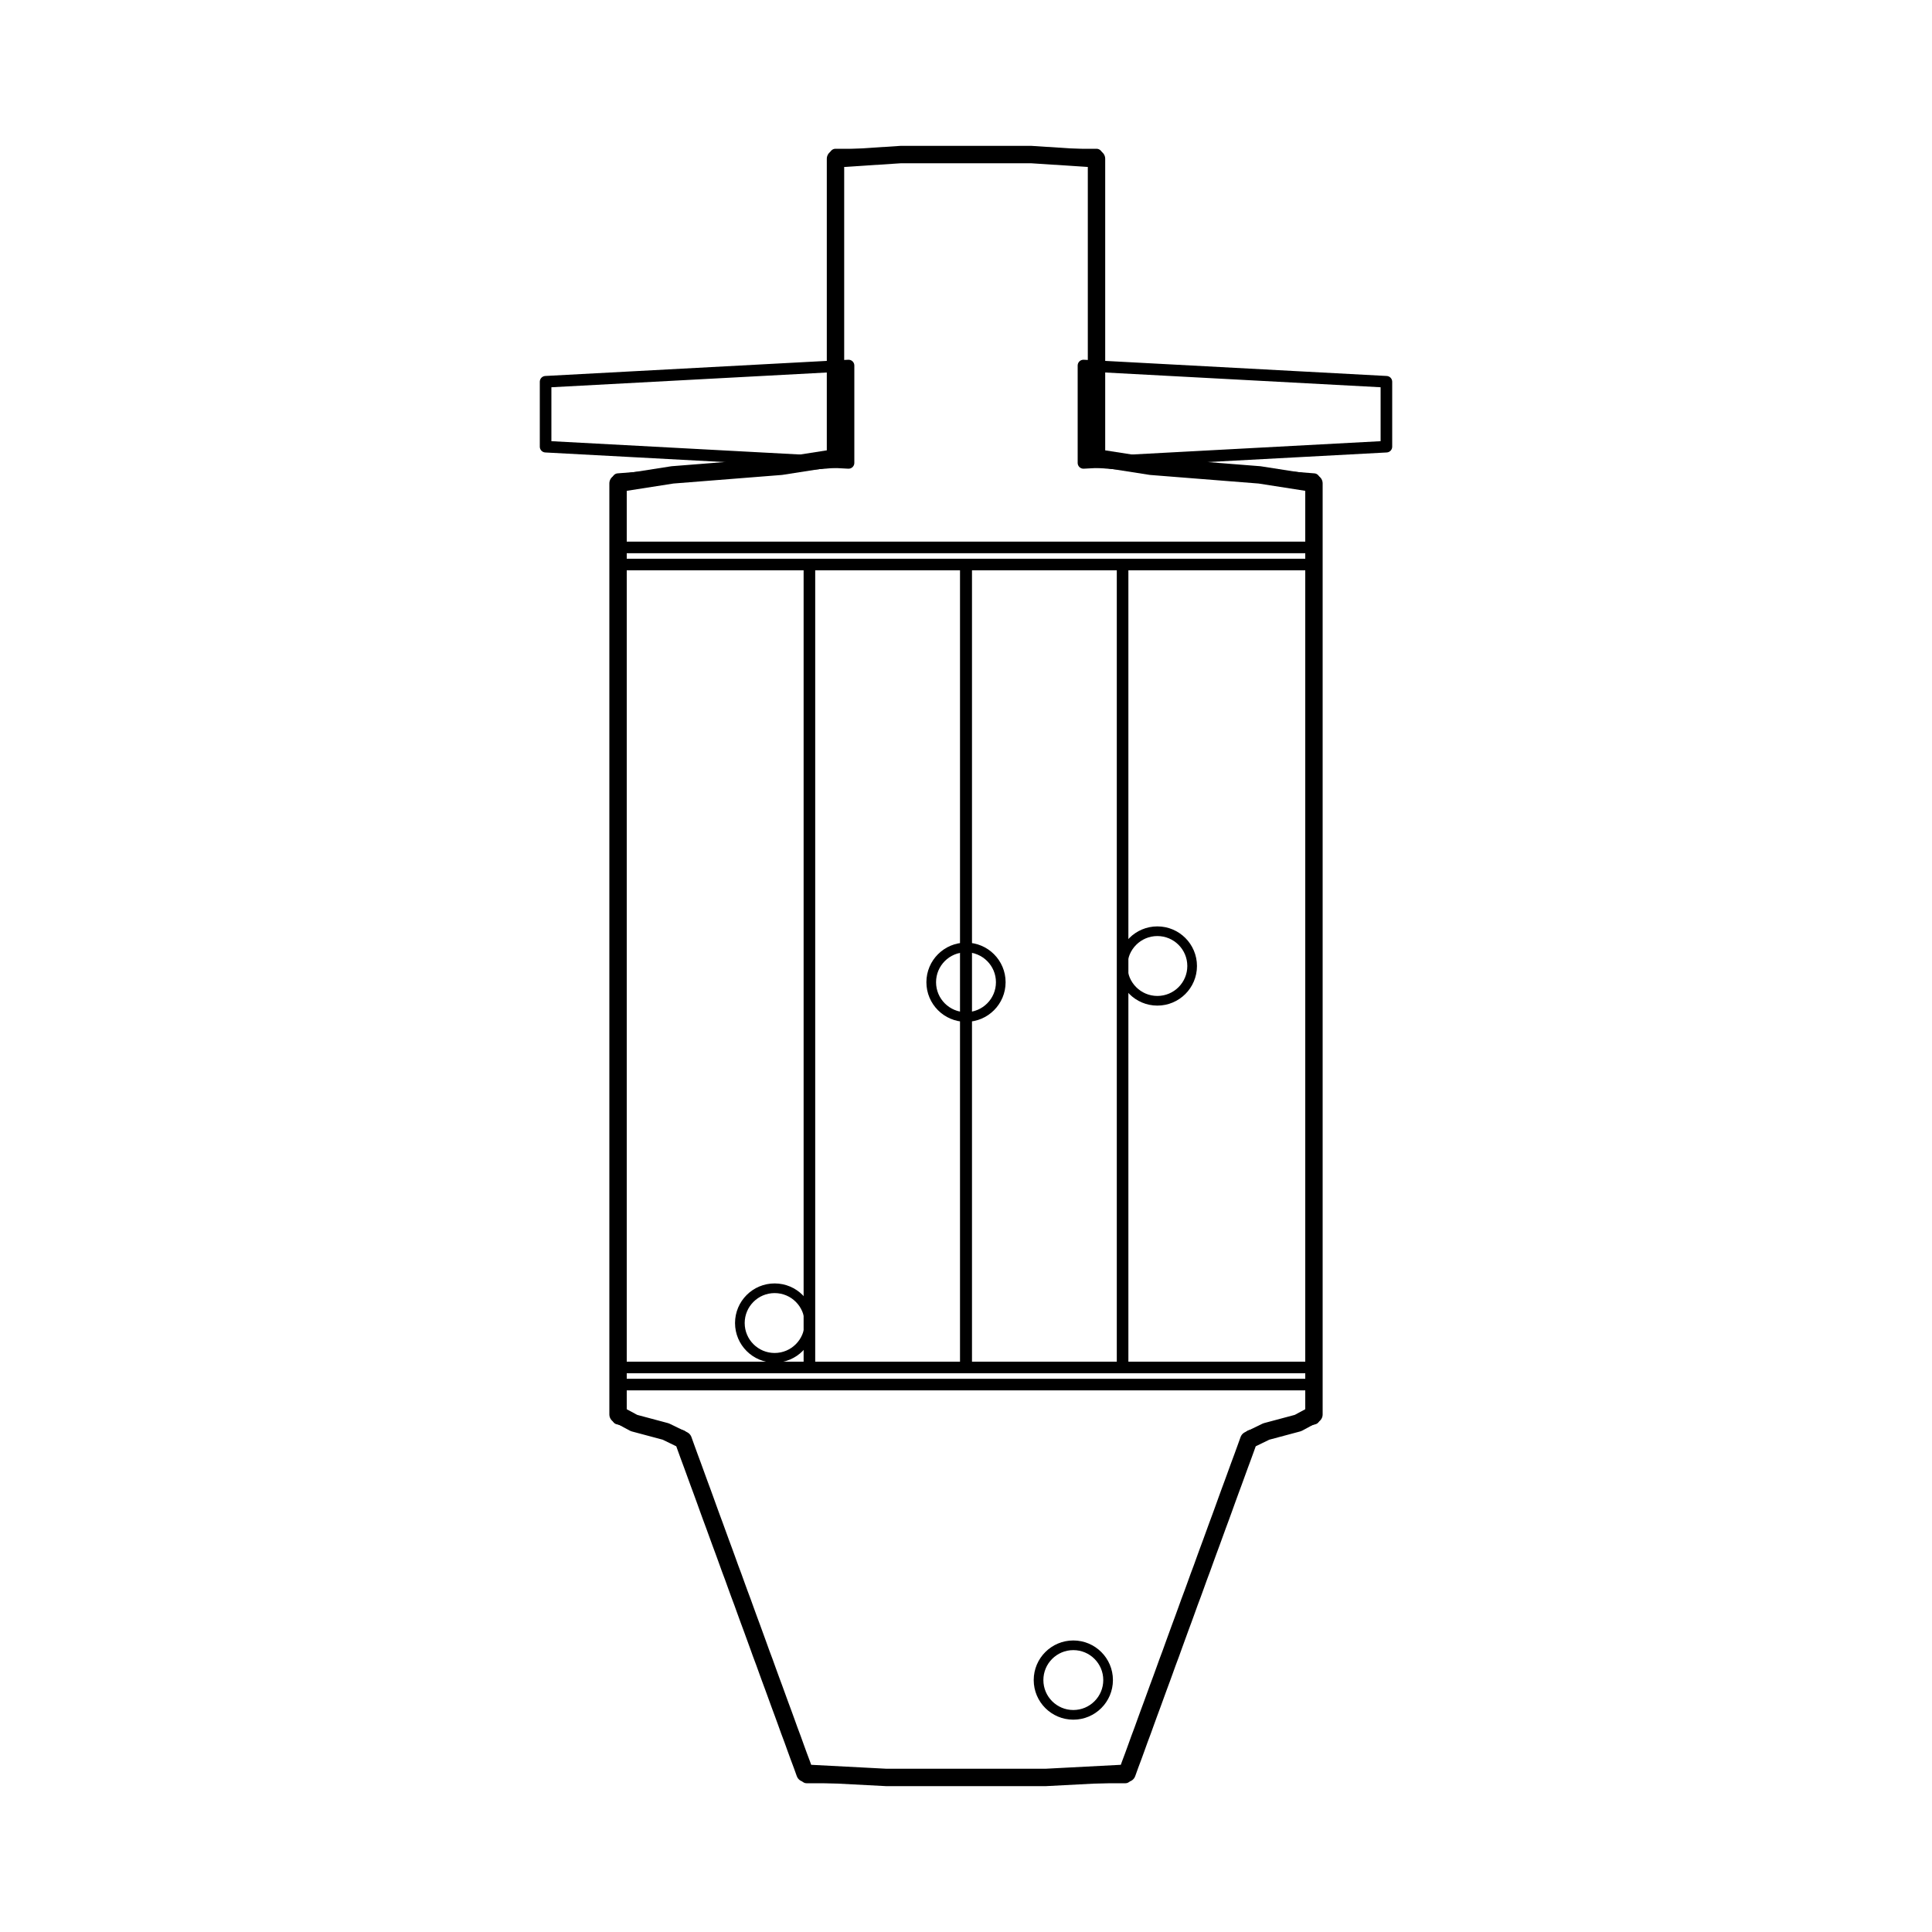
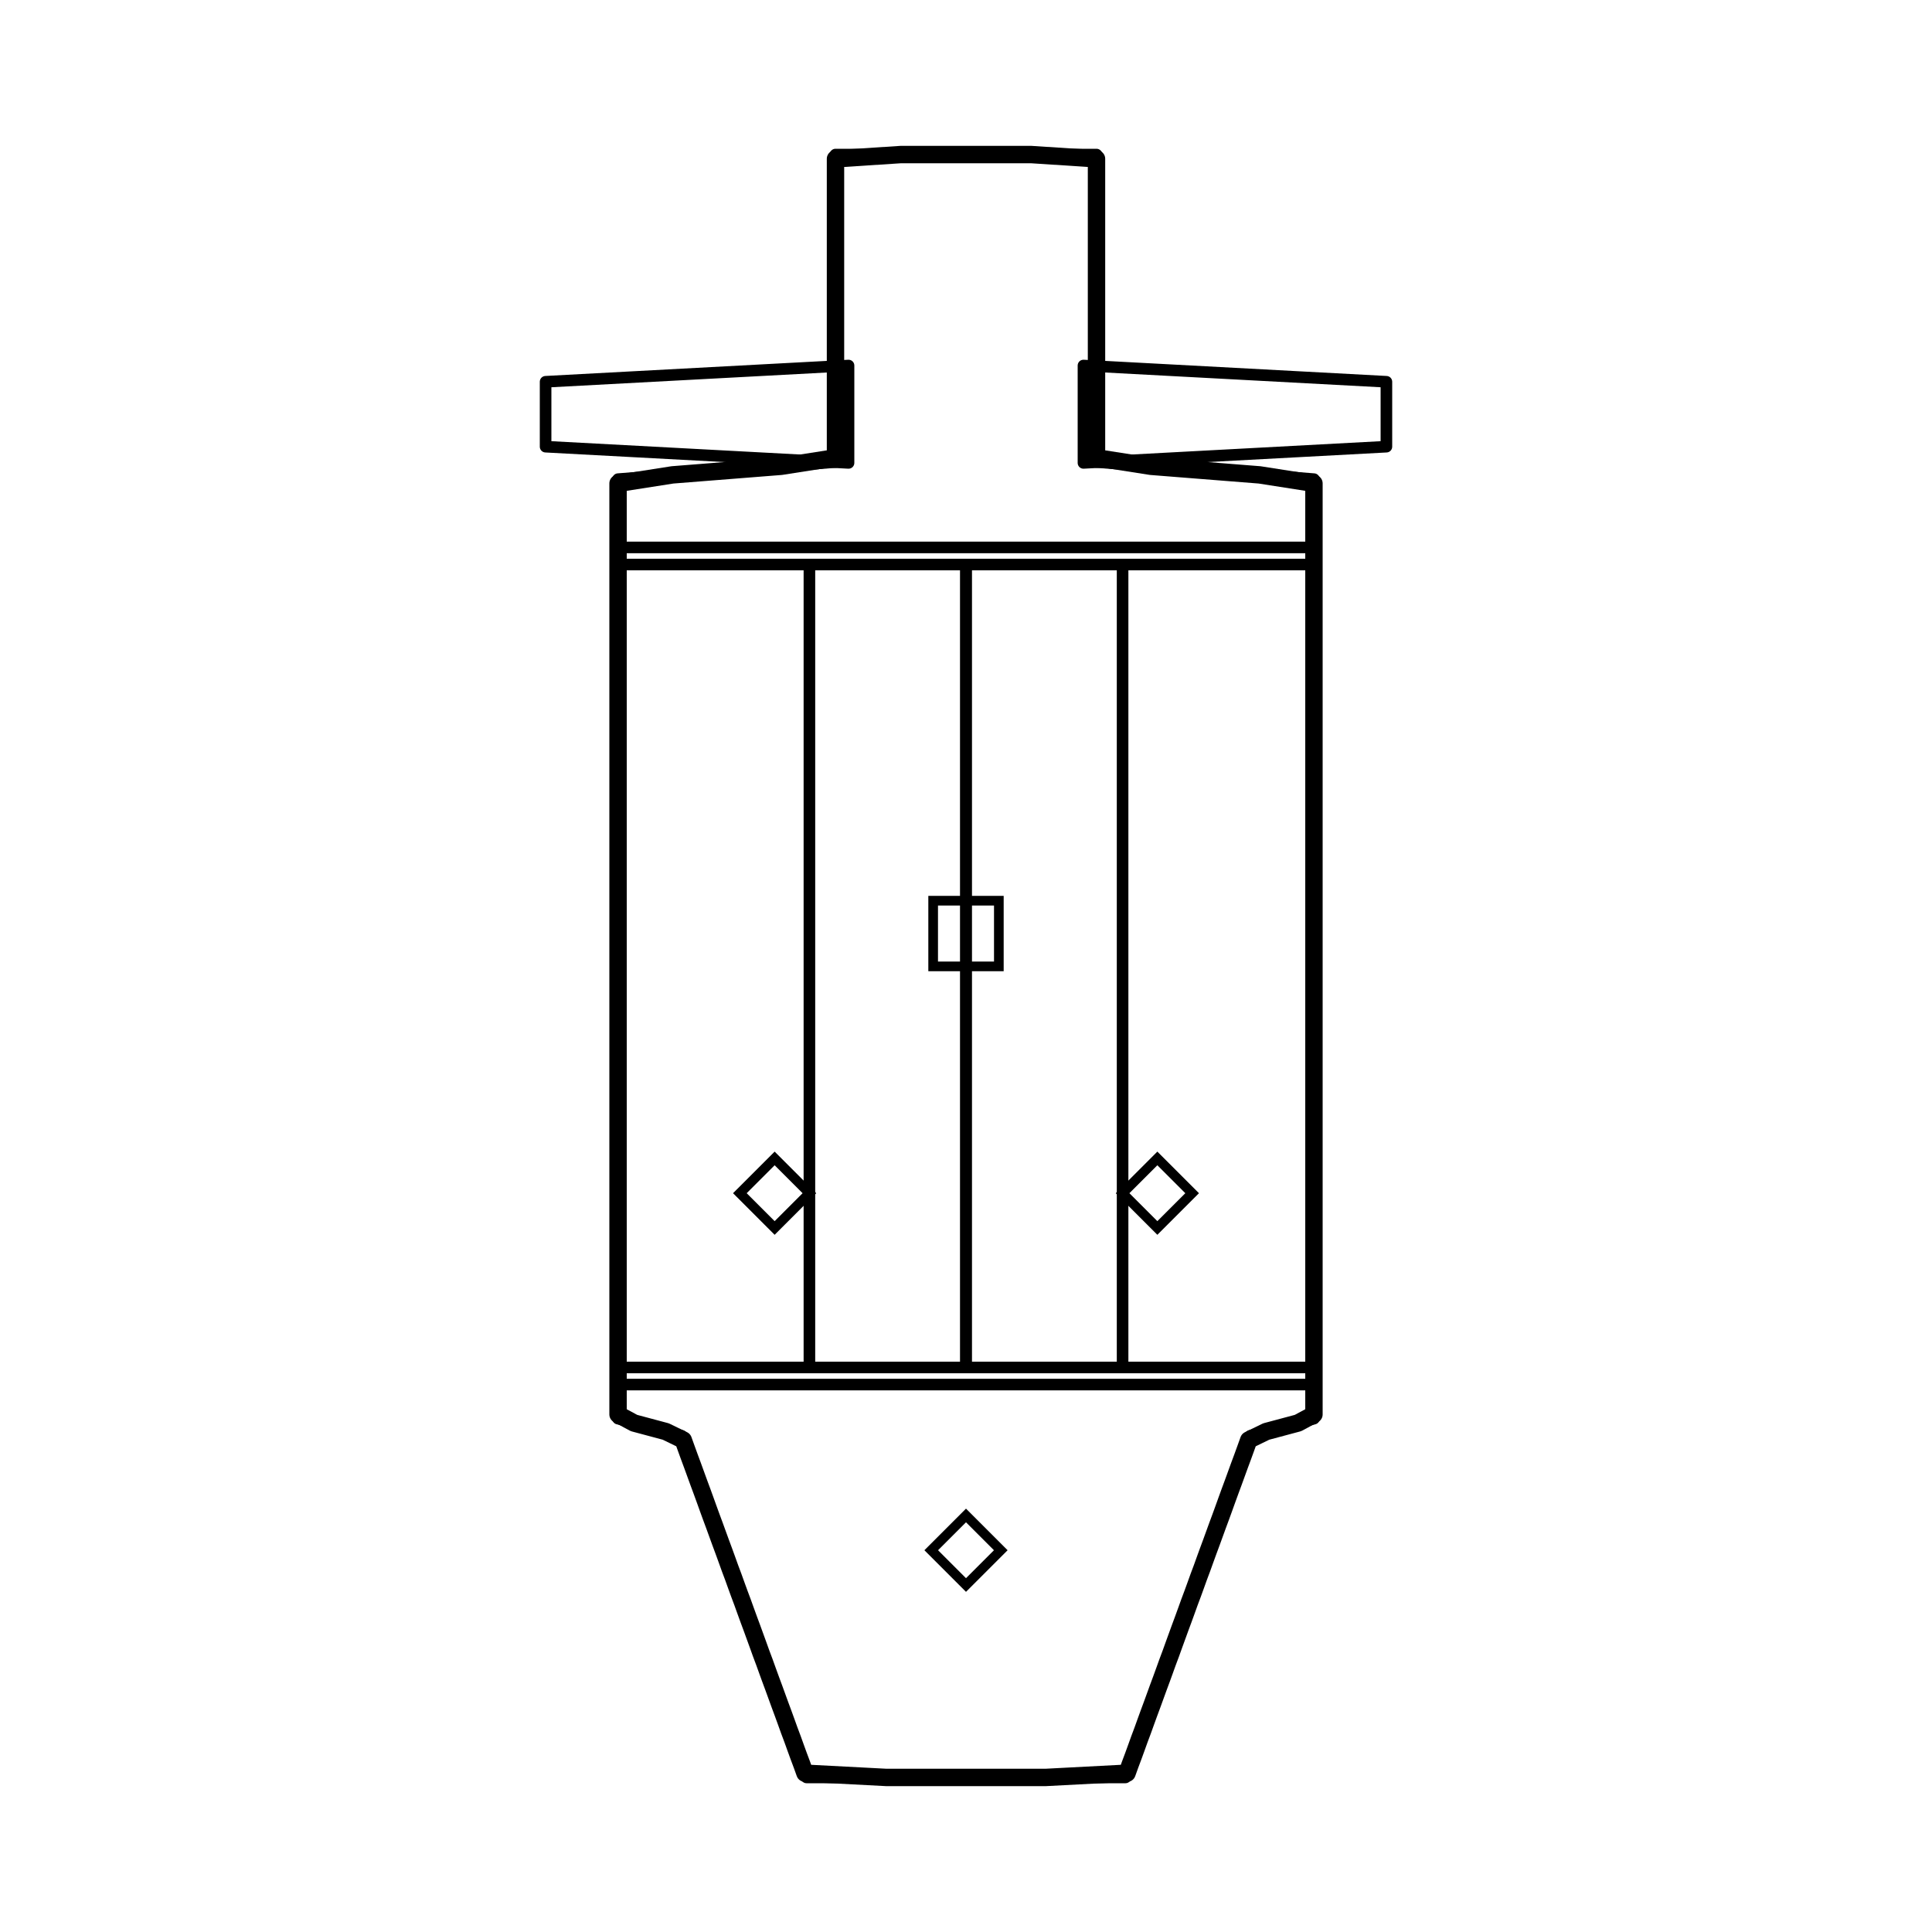
<svg xmlns="http://www.w3.org/2000/svg" class="ship-glyph" viewBox="0 0 200 200" role="img">
  <g id="hull" fill="none" stroke="currentColor" stroke-width="1.2" stroke-linejoin="round">
    <path id="region-bow" class="glyph-region" d="M113.51 16.00 L113.51 17.77 L113.51 19.54 L113.51 21.31 L113.51 23.07 L113.51 24.84 L113.51 26.61 L113.51 28.38 L113.51 30.15 L113.51 31.92 L113.51 33.68 L113.51 35.45 L113.51 37.22 L113.51 38.99 L113.51 40.76 L113.51 42.53 L113.51 44.29 L113.51 46.06 L113.51 47.83 L136.02 49.60 L136.02 51.37 L136.02 53.14 L136.02 54.91 L136.02 56.67 L63.98 56.67 L63.98 54.91 L63.98 53.14 L63.98 51.37 L63.98 49.60 L86.49 47.83 L86.49 46.06 L86.49 44.29 L86.49 42.53 L86.49 40.76 L86.49 38.99 L86.49 37.22 L86.49 35.45 L86.49 33.68 L86.49 31.92 L86.49 30.15 L86.49 28.38 L86.49 26.61 L86.49 24.84 L86.49 23.07 L86.49 21.31 L86.49 19.54 L86.49 17.77 L86.49 16.00Z" />
    <path id="region-port" class="glyph-region" d="M63.98 58.44 L63.98 60.21 L63.98 61.98 L63.98 63.75 L63.98 65.52 L63.98 67.28 L63.98 69.05 L63.98 70.82 L63.98 72.59 L63.98 74.36 L63.98 76.13 L63.98 77.89 L63.98 79.66 L63.98 81.43 L63.98 83.20 L63.98 84.97 L63.98 86.74 L63.98 88.51 L63.98 90.27 L63.98 92.04 L63.98 93.81 L63.98 95.58 L63.98 97.35 L63.98 99.12 L63.98 100.88 L63.98 102.65 L63.98 104.42 L63.98 106.19 L63.98 107.96 L63.98 109.73 L63.98 111.49 L63.98 113.26 L63.98 115.03 L63.98 116.80 L63.98 118.57 L63.98 120.34 L63.98 122.11 L63.98 123.87 L63.98 125.64 L63.98 127.41 L63.98 129.18 L63.98 130.95 L63.98 132.72 L63.98 134.48 L63.98 136.25 L63.98 138.02 L63.98 139.79 L63.98 141.56 L100.00 141.56 L100.00 58.44Z" />
    <path id="region-star" class="glyph-region" d="M136.02 58.44 L136.02 60.21 L136.02 61.98 L136.02 63.75 L136.02 65.52 L136.02 67.28 L136.02 69.05 L136.02 70.82 L136.02 72.59 L136.02 74.36 L136.02 76.13 L136.02 77.89 L136.02 79.66 L136.02 81.43 L136.02 83.20 L136.02 84.97 L136.02 86.74 L136.02 88.51 L136.02 90.27 L136.02 92.04 L136.02 93.81 L136.02 95.58 L136.02 97.35 L136.02 99.12 L136.02 100.88 L136.02 102.65 L136.02 104.42 L136.02 106.19 L136.02 107.96 L136.02 109.73 L136.02 111.49 L136.02 113.26 L136.02 115.03 L136.02 116.80 L136.02 118.57 L136.02 120.34 L136.02 122.11 L136.02 123.87 L136.02 125.64 L136.02 127.41 L136.02 129.18 L136.02 130.95 L136.02 132.72 L136.02 134.48 L136.02 136.25 L136.02 138.02 L136.02 139.79 L136.02 141.56 L100.00 141.56 L100.00 58.44Z" />
    <path id="region-stern" class="glyph-region" d="M136.02 143.33 L136.02 145.09 L136.02 146.86 L129.44 148.63 L128.79 150.40 L128.14 152.17 L127.50 153.94 L126.85 155.71 L126.20 157.47 L125.56 159.24 L124.91 161.01 L124.27 162.78 L123.62 164.55 L122.97 166.32 L122.33 168.08 L121.68 169.85 L121.03 171.62 L120.39 173.39 L119.74 175.16 L119.09 176.93 L118.45 178.69 L117.80 180.46 L117.16 182.23 L116.51 184.00 L83.49 184.00 L82.84 182.23 L82.20 180.46 L81.55 178.69 L80.91 176.93 L80.26 175.16 L79.61 173.39 L78.97 171.62 L78.32 169.85 L77.67 168.08 L77.03 166.32 L76.38 164.55 L75.73 162.78 L75.09 161.01 L74.44 159.24 L73.80 157.47 L73.15 155.71 L72.50 153.94 L71.86 152.17 L71.21 150.40 L70.56 148.63 L63.98 146.86 L63.98 145.09 L63.98 143.33Z" />
    <path id="region-core" class="glyph-region" d="M116.21 58.44 L116.21 60.21 L116.21 61.98 L116.21 63.75 L116.21 65.52 L116.21 67.28 L116.21 69.05 L116.21 70.82 L116.21 72.59 L116.21 74.36 L116.21 76.13 L116.21 77.89 L116.21 79.66 L116.21 81.43 L116.21 83.20 L116.21 84.97 L116.21 86.74 L116.21 88.51 L116.21 90.27 L116.21 92.04 L116.21 93.81 L116.21 95.58 L116.21 97.35 L116.21 99.12 L116.21 100.88 L116.21 102.65 L116.21 104.42 L116.21 106.19 L116.21 107.96 L116.21 109.73 L116.21 111.49 L116.21 113.26 L116.21 115.03 L116.21 116.80 L116.21 118.57 L116.21 120.34 L116.21 122.11 L116.21 123.87 L116.21 125.64 L116.21 127.41 L116.21 129.18 L116.21 130.95 L116.21 132.72 L116.21 134.48 L116.21 136.25 L116.21 138.02 L116.21 139.79 L116.21 141.56 L83.79 141.56 L83.79 139.79 L83.79 138.02 L83.79 136.25 L83.79 134.48 L83.79 132.72 L83.79 130.95 L83.79 129.18 L83.79 127.41 L83.79 125.64 L83.79 123.87 L83.79 122.11 L83.79 120.34 L83.79 118.57 L83.79 116.80 L83.79 115.03 L83.79 113.26 L83.79 111.49 L83.79 109.73 L83.79 107.96 L83.79 106.19 L83.79 104.42 L83.79 102.65 L83.79 100.88 L83.79 99.12 L83.79 97.35 L83.79 95.58 L83.79 93.81 L83.79 92.04 L83.79 90.27 L83.79 88.51 L83.79 86.74 L83.79 84.97 L83.79 83.20 L83.79 81.43 L83.79 79.66 L83.79 77.89 L83.79 76.13 L83.79 74.36 L83.79 72.59 L83.79 70.82 L83.79 69.05 L83.79 67.28 L83.79 65.52 L83.79 63.75 L83.79 61.98 L83.79 60.21 L83.79 58.44Z" />
    <path id="region-outline" class="glyph-outline" stroke-width="1.8" d="M113.51 16.44 L113.51 17.33 L113.51 18.21 L113.51 19.09 L113.51 19.98 L113.51 20.86 L113.51 21.75 L113.51 22.63 L113.51 23.52 L113.51 24.40 L113.51 25.28 L113.51 26.17 L113.51 27.05 L113.51 27.94 L113.51 28.82 L113.51 29.71 L113.51 30.59 L113.51 31.47 L113.51 32.36 L113.51 33.24 L113.51 34.13 L113.51 35.01 L113.51 35.89 L113.51 36.78 L113.51 37.66 L113.51 38.55 L113.51 39.43 L113.51 40.32 L113.51 41.20 L113.51 42.08 L113.51 42.97 L113.51 43.85 L113.51 44.74 L113.51 45.62 L113.51 46.51 L113.51 47.39 L119.14 48.27 L130.39 49.16 L136.02 50.04 L136.02 50.93 L136.02 51.81 L136.02 52.69 L136.02 53.58 L136.02 54.46 L136.02 55.35 L136.02 56.23 L136.02 57.12 L136.02 58.00 L136.02 58.88 L136.02 59.77 L136.02 60.65 L136.02 61.54 L136.02 62.42 L136.02 63.31 L136.02 64.19 L136.02 65.07 L136.02 65.96 L136.02 66.84 L136.02 67.73 L136.02 68.61 L136.02 69.49 L136.02 70.38 L136.02 71.26 L136.02 72.15 L136.02 73.03 L136.02 73.92 L136.02 74.80 L136.02 75.68 L136.02 76.57 L136.02 77.45 L136.02 78.34 L136.02 79.22 L136.02 80.11 L136.02 80.99 L136.02 81.87 L136.02 82.76 L136.02 83.64 L136.02 84.53 L136.02 85.41 L136.02 86.29 L136.02 87.18 L136.02 88.06 L136.02 88.95 L136.02 89.83 L136.02 90.72 L136.02 91.60 L136.02 92.48 L136.02 93.37 L136.02 94.25 L136.02 95.14 L136.02 96.02 L136.02 96.91 L136.02 97.79 L136.02 98.67 L136.02 99.56 L136.02 100.44 L136.02 101.33 L136.02 102.21 L136.02 103.09 L136.02 103.98 L136.02 104.86 L136.02 105.75 L136.02 106.63 L136.02 107.52 L136.02 108.40 L136.02 109.28 L136.02 110.17 L136.02 111.05 L136.02 111.94 L136.02 112.82 L136.02 113.71 L136.02 114.59 L136.02 115.47 L136.02 116.36 L136.02 117.24 L136.02 118.13 L136.02 119.01 L136.02 119.89 L136.02 120.78 L136.02 121.66 L136.02 122.55 L136.02 123.43 L136.02 124.32 L136.02 125.20 L136.02 126.08 L136.02 126.97 L136.02 127.85 L136.02 128.74 L136.02 129.62 L136.02 130.51 L136.02 131.39 L136.02 132.27 L136.02 133.16 L136.02 134.04 L136.02 134.93 L136.02 135.81 L136.02 136.69 L136.02 137.58 L136.02 138.46 L136.02 139.35 L136.02 140.23 L136.02 141.12 L136.02 142.00 L136.02 142.88 L136.02 143.77 L136.02 144.65 L136.02 145.54 L136.02 146.42 L134.37 147.31 L131.08 148.19 L129.27 149.07 L128.95 149.96 L128.63 150.84 L128.30 151.73 L127.98 152.61 L127.66 153.49 L127.33 154.38 L127.01 155.26 L126.69 156.15 L126.37 157.03 L126.04 157.92 L125.72 158.80 L125.40 159.68 L125.07 160.57 L124.75 161.45 L124.43 162.34 L124.10 163.22 L123.78 164.11 L123.46 164.99 L123.13 165.87 L122.81 166.76 L122.49 167.64 L122.16 168.53 L121.84 169.41 L121.52 170.29 L121.20 171.18 L120.87 172.06 L120.55 172.95 L120.23 173.83 L119.90 174.72 L119.58 175.60 L119.26 176.48 L118.93 177.37 L118.61 178.25 L118.29 179.14 L117.96 180.02 L117.64 180.91 L117.32 181.79 L116.99 182.67 L116.67 183.56 L108.25 184.00 L91.75 184.00 L83.33 183.56 L83.01 182.67 L82.68 181.79 L82.36 180.91 L82.04 180.02 L81.71 179.14 L81.39 178.25 L81.07 177.37 L80.74 176.48 L80.42 175.60 L80.10 174.72 L79.77 173.83 L79.45 172.95 L79.13 172.06 L78.80 171.18 L78.48 170.29 L78.16 169.41 L77.84 168.53 L77.51 167.64 L77.19 166.76 L76.87 165.87 L76.54 164.99 L76.22 164.11 L75.90 163.22 L75.57 162.34 L75.25 161.45 L74.93 160.57 L74.60 159.68 L74.28 158.80 L73.96 157.92 L73.63 157.03 L73.31 156.15 L72.99 155.26 L72.67 154.38 L72.34 153.49 L72.02 152.61 L71.70 151.73 L71.37 150.84 L71.05 149.96 L70.73 149.07 L68.92 148.19 L65.63 147.31 L63.98 146.42 L63.98 145.54 L63.98 144.65 L63.98 143.77 L63.98 142.88 L63.98 142.00 L63.98 141.12 L63.98 140.23 L63.98 139.35 L63.98 138.46 L63.98 137.58 L63.98 136.69 L63.98 135.81 L63.98 134.93 L63.98 134.04 L63.98 133.16 L63.98 132.27 L63.98 131.39 L63.98 130.51 L63.98 129.62 L63.98 128.74 L63.98 127.85 L63.98 126.97 L63.98 126.08 L63.98 125.20 L63.98 124.32 L63.98 123.43 L63.98 122.55 L63.98 121.66 L63.98 120.78 L63.98 119.89 L63.98 119.01 L63.98 118.13 L63.98 117.24 L63.98 116.36 L63.98 115.47 L63.98 114.59 L63.98 113.71 L63.98 112.82 L63.98 111.94 L63.98 111.05 L63.98 110.17 L63.98 109.28 L63.98 108.40 L63.98 107.52 L63.98 106.63 L63.98 105.75 L63.98 104.86 L63.98 103.98 L63.98 103.09 L63.98 102.21 L63.98 101.33 L63.98 100.44 L63.98 99.56 L63.98 98.67 L63.98 97.79 L63.98 96.91 L63.98 96.02 L63.98 95.14 L63.98 94.25 L63.98 93.37 L63.98 92.48 L63.98 91.60 L63.98 90.72 L63.98 89.83 L63.98 88.95 L63.98 88.06 L63.98 87.18 L63.98 86.29 L63.98 85.41 L63.98 84.53 L63.98 83.64 L63.98 82.76 L63.98 81.87 L63.98 80.99 L63.98 80.11 L63.98 79.22 L63.98 78.34 L63.98 77.45 L63.98 76.57 L63.98 75.68 L63.98 74.80 L63.98 73.92 L63.98 73.03 L63.98 72.15 L63.98 71.26 L63.98 70.38 L63.98 69.49 L63.98 68.61 L63.98 67.73 L63.98 66.84 L63.98 65.96 L63.98 65.07 L63.98 64.19 L63.98 63.31 L63.98 62.42 L63.98 61.54 L63.98 60.65 L63.98 59.77 L63.98 58.88 L63.98 58.00 L63.98 57.12 L63.98 56.23 L63.98 55.35 L63.98 54.46 L63.98 53.58 L63.98 52.69 L63.98 51.81 L63.98 50.93 L63.98 50.04 L69.61 49.16 L80.86 48.27 L86.49 47.39 L86.49 46.51 L86.49 45.62 L86.49 44.74 L86.49 43.85 L86.49 42.97 L86.49 42.08 L86.49 41.20 L86.49 40.32 L86.49 39.43 L86.49 38.55 L86.49 37.66 L86.49 36.78 L86.49 35.89 L86.49 35.01 L86.49 34.13 L86.49 33.24 L86.49 32.36 L86.49 31.47 L86.49 30.59 L86.49 29.71 L86.49 28.82 L86.49 27.94 L86.49 27.05 L86.49 26.17 L86.49 25.28 L86.49 24.40 L86.49 23.52 L86.49 22.63 L86.49 21.75 L86.49 20.86 L86.49 19.98 L86.49 19.09 L86.49 18.21 L86.49 17.33 L86.49 16.44 L93.25 16.00 L106.75 16.00Z" />
  </g>
  <g id="appendages" fill="none" stroke="currentColor" stroke-width="1.2" stroke-linejoin="round">
    <path id="ap-tow_arm-1s" class="glyph-appendage glyph-ap-tow_arm" d="M112.16 37.84 L112.16 47.92 L143.52 46.24 L143.52 39.52Z" />
    <path id="ap-tow_arm-1p" class="glyph-appendage glyph-ap-tow_arm" d="M87.84 37.84 L87.84 47.92 L56.48 46.24 L56.48 39.52Z" />
  </g>
  <g id="hardpoints" fill="none" stroke="currentColor" stroke-width="1">
-     <circle id="hp-d1" class="glyph-hp glyph-hp-defense" cx="100.00" cy="101.68" r="3.60" />
-     <circle id="hp-u1" class="glyph-hp glyph-hp-utility" cx="119.81" cy="100.00" r="3.60" />
-     <circle id="hp-u2" class="glyph-hp glyph-hp-utility" cx="80.19" cy="136.96" r="3.60" />
-     <circle id="hp-u3" class="glyph-hp glyph-hp-utility" cx="111.11" cy="173.92" r="3.60" />
+     <rect id="hp-d1" class="glyph-hp glyph-hp-defense" x="96.60" y="93.24" width="6.80" height="6.80" />
+     <path id="hp-u1" class="glyph-hp glyph-hp-utility" d="M119.81 119.92 L123.41 123.52 L119.81 127.12 L116.21 123.52 Z" />
+     <path id="hp-u2" class="glyph-hp glyph-hp-utility" d="M80.19 119.92 L83.79 123.52 L80.19 127.12 L76.59 123.52 Z" />
+     <path id="hp-u3" class="glyph-hp glyph-hp-utility" d="M100.00 156.88 L103.60 160.48 L100.00 164.08 L96.40 160.48 Z" />
  </g>
</svg>
